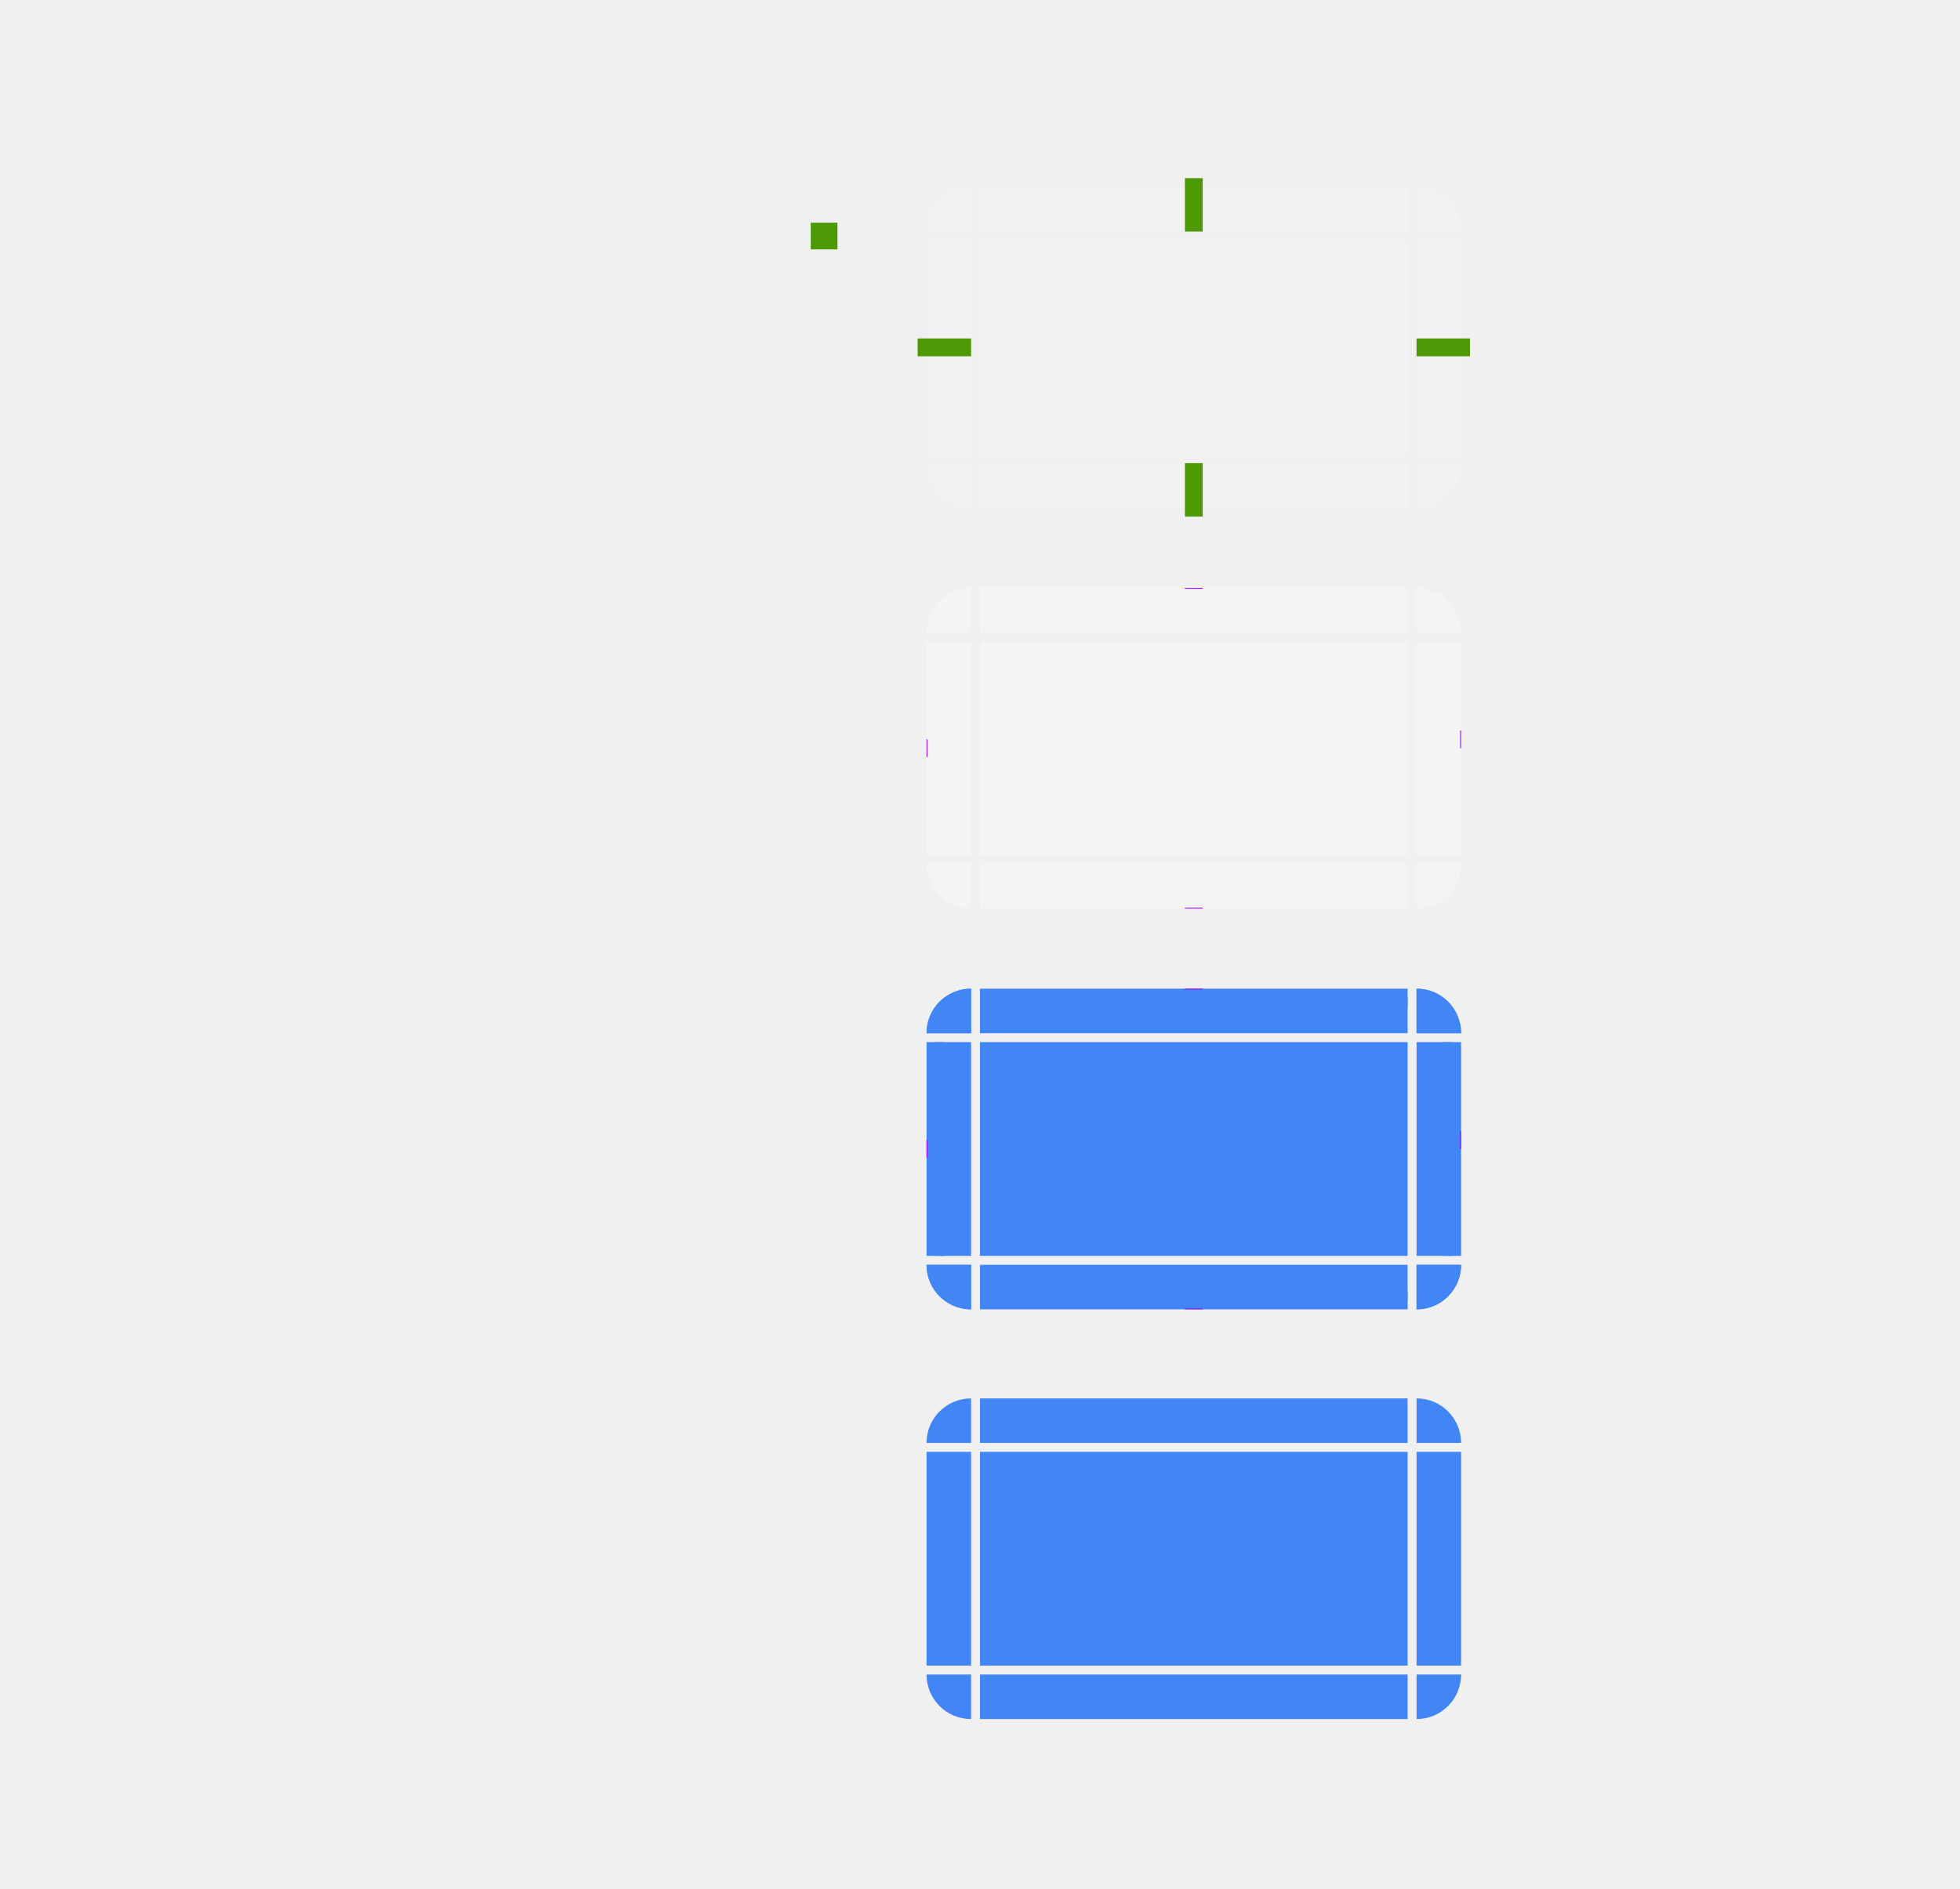
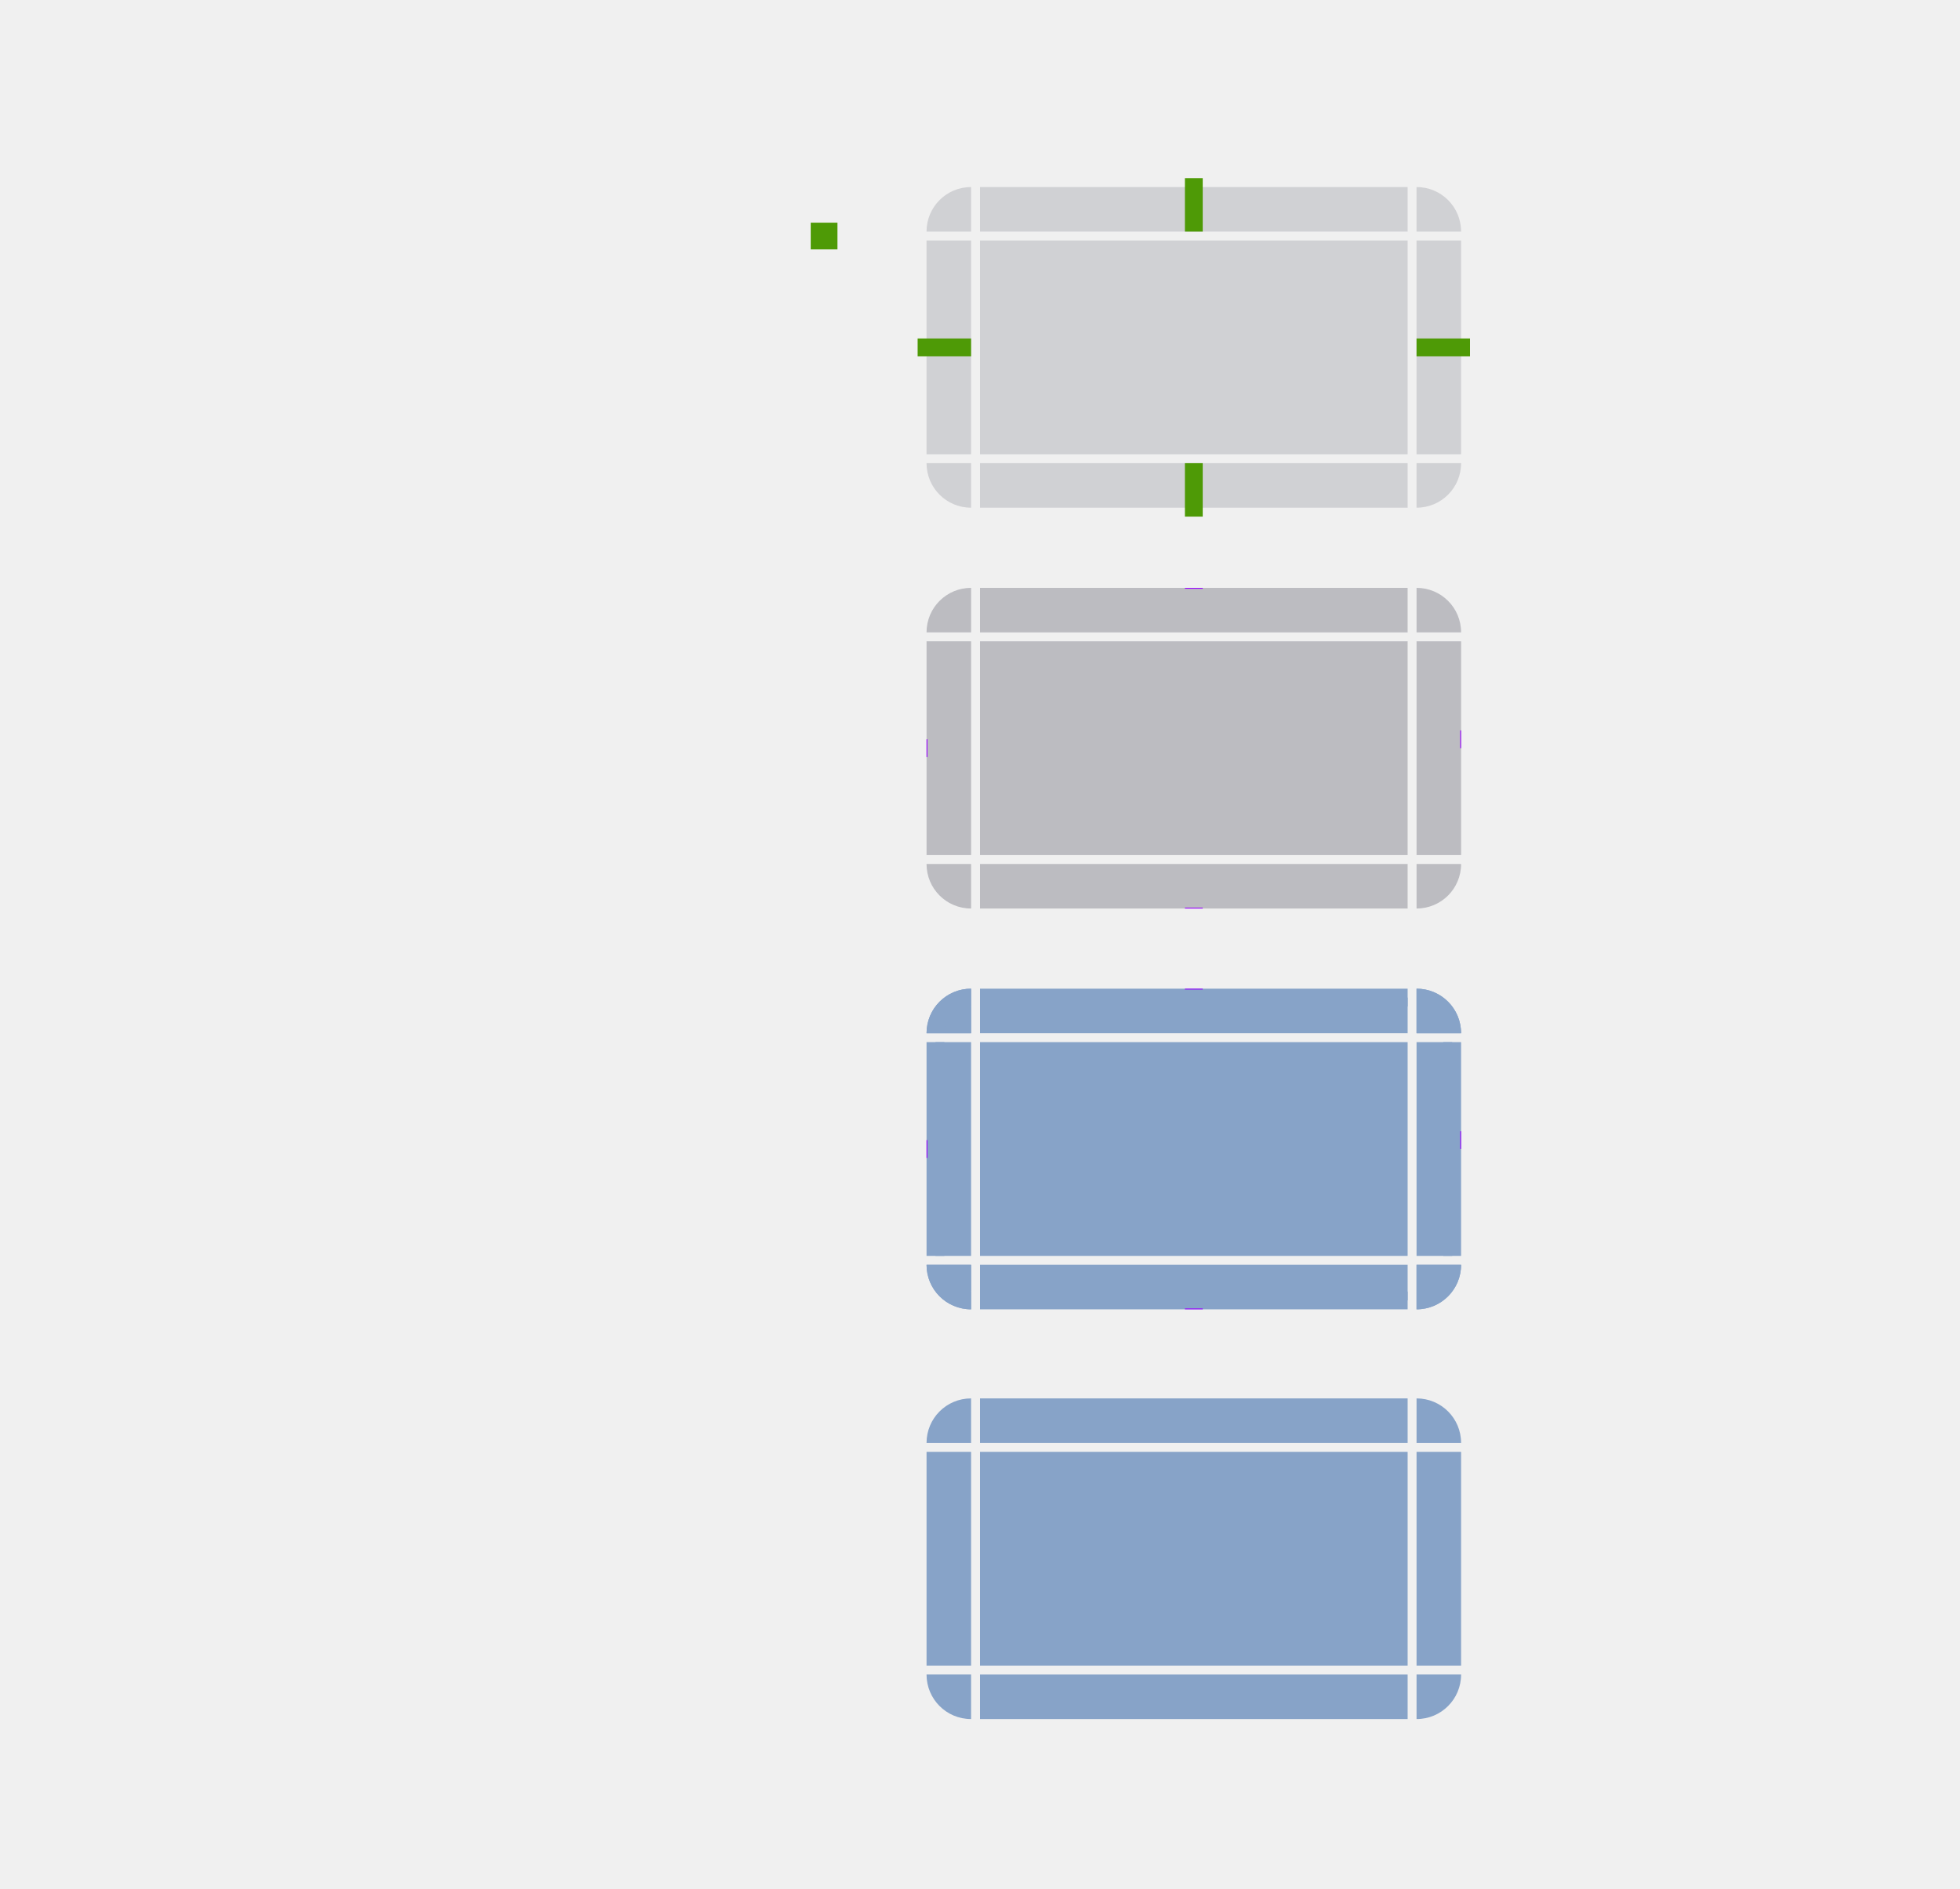
<svg xmlns="http://www.w3.org/2000/svg" xmlns:xlink="http://www.w3.org/1999/xlink" width="220" height="212" version="1.0" id="svg414">
  <defs id="defs18">
    <linearGradient id="b">
      <stop stop-color="#fafafa" offset="0" id="stop2" />
      <stop stop-color="#fafafa" offset="1" id="stop4" />
      <stop stop-color="#afb4b9" stop-opacity=".314" offset="1" id="stop6" />
    </linearGradient>
    <linearGradient id="e">
      <stop stop-color="#0c6395" offset="0" id="stop9" />
      <stop stop-color="#3daeef" offset="1" id="stop11" />
    </linearGradient>
    <style id="current-color-scheme" type="text/css">.ColorScheme-Text {
        color:#31363b;
        stop-color:#31363b;
      }
      .ColorScheme-Background {
        color:#eff0f1;
        stop-color:#eff0f1;
      }
      .ColorScheme-Highlight {
        color:#3daee9;
        stop-color:#3daee9;
      }
      .ColorScheme-ViewText {
        color:#31363b;
        stop-color:#31363b;
      }
      .ColorScheme-ViewBackground {
        color:#fcfcfc;
        stop-color:#fcfcfc;
      }
      .ColorScheme-ViewHover {
        color:#93cee9;
        stop-color:#93cee9;
      }
      .ColorScheme-ViewFocus{
        color:#3daee9;
        stop-color:#3daee9;
      }
      .ColorScheme-ButtonText {
        color:#31363b;
        stop-color:#31363b;
      }
      .ColorScheme-ButtonBackground {
        color:#eff0f1;
        stop-color:#eff0f1;
      }
      .ColorScheme-ButtonHover {
        color:#93cee9;
        stop-color:#93cee9;
      }
      .ColorScheme-ButtonFocus{
        color:#3daee9;
        stop-color:#3daee9;
      }</style>
    <linearGradient id="a" x1="216" x2="216" y1="107" y2="110" gradientUnits="userSpaceOnUse" xlink:href="#e" />
    <linearGradient id="d" x1="160" x2="160" y1="-159" y2="-138" gradientTransform="translate(-879.81 948.58)" gradientUnits="userSpaceOnUse" xlink:href="#b" />
    <linearGradient id="c" x1="160" x2="160" y1="-159" y2="-138" gradientTransform="translate(-823.81 948.58)" gradientUnits="userSpaceOnUse" xlink:href="#b" />
  </defs>
  <rect style="fill:#4e9a06" ry="0" height="3" width="3" y="25" x="91" id="normal-hint-compose-over-border" />
-   <path style="color:#3daee6;opacity:0.25;fill:#ffffff;stroke-width:0.707;fill-opacity:1" d="M 110,72 V 96 h 48 V 72 Z" class="ColorScheme-Highlight" id="hover-center" />
+   <path style="color:#3daee6;opacity:0.25;fill:#1e1f34;stroke-width:0.707;fill-opacity:1" d="M 110,72 V 96 h 48 V 72 Z" class="ColorScheme-Highlight" id="hover-center" />
  <g transform="translate(-81.14,-758.86)" id="hover-topleft" style="opacity:1">
-     <path style="color:#3daee6;opacity:0.25;fill:#ffffff;stroke-width:1.25" d="m 190.14,824.86 c -2.77,0 -5,2.23 -5,5 h 5 z" id="path5201" />
-     <path style="color:#3daee6;opacity:1;fill:none;stroke-width:1.5" d="M 109 65 C 105.676 65 103 67.676 103 71 L 105 71 C 105 68.784 106.784 67 109 67 L 109 65 z " transform="translate(81.14,758.86)" id="path2151" />
-     <path style="color:#3daee6;opacity:0;fill:#8ab4f8;stroke-width:1.25;fill-opacity:1" d="M 109 66 C 106.23 66 104 68.23 104 71 L 106 71 C 106 69.338 107.338 68 109 68 L 109 66 z " transform="translate(81.14,758.86)" id="path10-91" />
+     <path style="color:#3daee6;opacity:0.25;fill:#1e1f34;stroke-width:1.25;fill-opacity:1" d="m 190.14,824.86 c -2.77,0 -5,2.23 -5,5 h 5 z" id="path5201" />
+     <path style="color:#3daee6;opacity:1;fill:none;stroke-width:1.5" d="m 109,65 c -3.324,0 -6,2.676 -6,6 h 2 c 0,-2.216 1.784,-4 4,-4 z" transform="translate(81.14,758.86)" id="path2151" />
+     <path style="color:#3daee6;opacity:0;fill:#8ab4f8;fill-opacity:1;stroke-width:1.25" d="m 109,66 c -2.77,0 -5,2.23 -5,5 h 2 c 0,-1.662 1.338,-3 3,-3 z" transform="translate(81.14,758.86)" id="path10-91" />
  </g>
  <g transform="matrix(0.3664122,0,0,1,40.33041,-758.86)" id="hover-top" style="opacity:1">
-     <path style="color:#3daee6;opacity:0.25;fill:#ffffff;fill-opacity:1;stroke-width:1.118" id="path13-26" d="M 190.14,824.86 V 829.86 h 131 v -5 z" class="ColorScheme-Highlight" />
+     <path style="color:#3daee6;opacity:0.25;fill:#1e1f34;fill-opacity:1;stroke-width:1.118" id="path13-26" d="M 190.14,824.86 V 829.86 h 131 v -5 z" class="ColorScheme-Highlight" />
    <path class="ColorScheme-Highlight" d="M 190.14,823.86 V 825.86 h 131 v -2 z" id="path2149" style="color:#3daee6;opacity:1;fill:none;stroke-width:0.707" />
-     <path style="color:#3daee6;opacity:0;fill:#8ab4f8;stroke-width:0.707;fill-opacity:1" id="path4403" d="m 190.14,824.86 v 2 h 131 v -2 z" class="ColorScheme-Highlight" />
+     <path style="color:#3daee6;opacity:0;fill:#8ab4f8;fill-opacity:1;stroke-width:0.707" id="path4403" d="m 190.14,824.86 v 2 h 131 v -2 z" class="ColorScheme-Highlight" />
  </g>
  <use x="0" y="0" xlink:href="#hover-topleft" id="hover-topright" transform="matrix(-1,0,0,1,268,0)" width="100%" height="100%" />
  <use x="0" y="0" xlink:href="#hover-top" id="hover-left" transform="matrix(0,-0.5000001,1,0,37.99997,151)" width="100%" height="100%" />
  <use x="0" y="0" xlink:href="#hover-top" id="hover-right" transform="matrix(0,0.5,-1,0,230,16.99998)" width="100%" height="100%" />
  <use x="0" y="0" xlink:href="#hover-top" id="hover-bottom" transform="matrix(1,0,0,-1,-2.6708e-5,168)" width="100%" height="100%" />
  <use x="0" y="0" xlink:href="#hover-topleft" id="hover-bottomleft" transform="matrix(1,0,0,-1,-4.7e-7,168)" width="100%" height="100%" />
  <use x="0" y="0" xlink:href="#hover-topleft" id="hover-bottomright" transform="rotate(-180,134,84)" width="100%" height="100%" />
  <rect style="fill:#9a06ff;stroke-width:0.316" height="0.1" width="2" y="66" x="133" id="hover-hint-top-margin" />
  <rect style="fill:#9a06ff;stroke-width:0.224" height="0.1" width="2" y="163.9" x="-84" transform="rotate(-90)" id="hover-hint-right-margin" />
  <rect style="fill:#9a06ff;stroke-width:0.224" height="0.1" width="2" y="104" x="-85" transform="rotate(-90)" id="hover-hint-left-margin" />
  <rect style="fill:#9a06ff;stroke-width:0.183" id="hover-hint-bottom-margin" x="133" y="101.9" width="2" height="0.1" />
-   <path style="color:#3daee6;opacity:0.15;fill:#ffffff;stroke-width:0.707" d="m 110,27 v 24 h 48 V 27 Z" class="ColorScheme-Highlight" id="normal-center" />
+   <path style="color:#3daee6;opacity:0.15;fill:#1e1f34;stroke-width:0.707;fill-opacity:1" d="m 110,27 v 24 h 48 V 27 Z" class="ColorScheme-Highlight" id="normal-center" />
  <g transform="translate(-81.14,-803.86)" id="normal-topleft" style="opacity:1">
    <path style="color:#3daee6;opacity:1;fill:none;stroke-width:1.5" d="m 109,65 c -3.324,0 -6,2.676 -6,6 h 2 c 0,-2.216 1.784,-4 4,-4 z" transform="translate(81.14,758.86)" id="path2151-9-5" />
-     <path style="color:#3daee6;opacity:0.15;fill:#ffffff;stroke-width:1.25" d="m 190.14,824.86 c -2.77,0 -5,2.23 -5,5 h 5 z" id="path10-91-9-7" />
+     <path style="color:#3daee6;opacity:0.15;fill:#1e1f34;stroke-width:1.25;fill-opacity:1" d="m 190.14,824.86 c -2.77,0 -5,2.23 -5,5 h 5 z" id="path10-91-9-7" />
  </g>
  <g transform="matrix(0.3664122,0,0,1,40.33039,-803.86)" id="normal-top" style="opacity:1">
-     <path style="color:#3daee6;opacity:0.15;fill:#ffffff;stroke-width:1.118" id="path13-26-1-3" d="M 190.14,824.86 V 829.86 h 131 v -5 z" class="ColorScheme-Highlight" />
+     <path style="color:#3daee6;opacity:0.15;fill:#1e1f34;stroke-width:1.118;fill-opacity:1" id="path13-26-1-3" d="M 190.14,824.86 V 829.86 h 131 v -5 z" class="ColorScheme-Highlight" />
    <path class="ColorScheme-Highlight" d="M 190.14,823.86 V 825.86 h 131 v -2 z" id="path2149-9-6" style="color:#3daee6;opacity:1;fill:none;stroke-width:0.707" />
  </g>
  <g style="opacity:1" id="normal-topright" transform="matrix(-1,0,0,1,349.14,-803.86)">
    <path id="path2794-2" transform="translate(81.14,758.86)" d="m 109,65 c -3.324,0 -6,2.676 -6,6 h 2 c 0,-2.216 1.784,-4 4,-4 z" style="color:#3daee6;opacity:1;fill:none;stroke-width:1.5" />
-     <path id="path2796-5" d="m 190.14,824.86 c -2.77,0 -5,2.23 -5,5 H 190.14 Z" style="color:#3daee6;opacity:0.15;fill:#ffffff;stroke-width:1.25" />
+     <path id="path2796-5" d="m 190.14,824.86 c -2.77,0 -5,2.23 -5,5 H 190.14 Z" style="color:#3daee6;opacity:0.15;fill:#1e1f34;stroke-width:1.25;fill-opacity:1" />
  </g>
  <g style="opacity:1" id="normal-left" transform="matrix(0,-0.1832061,1,0,-720.86,85.83475)">
-     <path class="ColorScheme-Highlight" d="M 190.14,824.86 V 829.86 h 131 v -5 z" id="path2824-8" style="color:#3daee6;opacity:0.15;fill:#ffffff;stroke-width:1.118" />
+     <path class="ColorScheme-Highlight" d="M 190.14,824.86 V 829.86 h 131 v -5 z" id="path2824-8" style="color:#3daee6;opacity:0.15;fill:#1e1f34;stroke-width:1.118;fill-opacity:1" />
    <path style="color:#3daee6;opacity:1;fill:none;stroke-width:0.707" id="path2826-2" d="M 190.14,823.86 V 825.86 h 131 v -2 z" class="ColorScheme-Highlight" />
  </g>
  <g style="opacity:1" id="normal-right" transform="matrix(0,0.1832061,-1,0,988.86,-7.834834)">
-     <path class="ColorScheme-Highlight" d="M 190.14,824.86 V 829.86 h 131 v -5 z" id="path2812-5" style="color:#3daee6;opacity:0.15;fill:#ffffff;stroke-width:1.118" />
+     <path class="ColorScheme-Highlight" d="M 190.14,824.86 V 829.86 h 131 v -5 z" id="path2812-5" style="color:#3daee6;opacity:0.15;fill:#1e1f34;stroke-width:1.118;fill-opacity:1" />
    <path style="color:#3daee6;opacity:1;fill:none;stroke-width:0.707" id="path2814-6" d="M 190.14,823.86 V 825.86 h 131 v -2 z" class="ColorScheme-Highlight" />
  </g>
  <g style="opacity:1" id="normal-bottom" transform="matrix(0.3664122,0,0,-1,40.33038,881.8599)">
-     <path class="ColorScheme-Highlight" d="m 190.14,824.86 v 5 h 131 v -5 z" id="path2818-7" style="color:#3daee6;opacity:0.15;fill:#ffffff;stroke-width:1.118" />
+     <path class="ColorScheme-Highlight" d="m 190.14,824.86 v 5 h 131 v -5 z" id="path2818-7" style="color:#3daee6;opacity:0.15;fill:#1e1f34;stroke-width:1.118;fill-opacity:1" />
    <path style="color:#3daee6;opacity:1;fill:none;stroke-width:0.707" id="path2820-5" d="M 190.14,823.86 V 825.86 h 131 v -2 z" class="ColorScheme-Highlight" />
  </g>
  <g style="opacity:1" id="normal-bottomleft" transform="matrix(1,0,0,-1,-81.14002,881.8599)">
    <path id="path2806-9" transform="translate(81.14,758.86)" d="m 109,65 c -3.324,0 -6,2.676 -6,6 h 2 c 0,-2.216 1.784,-4 4,-4 z" style="color:#3daee6;opacity:1;fill:none;stroke-width:1.5" />
-     <path id="path2808-3" d="m 190.14,824.86 c -2.77,0 -5,2.23 -5,5 H 190.14 Z" style="color:#3daee6;opacity:0.15;fill:#ffffff;stroke-width:1.25" />
+     <path id="path2808-3" d="m 190.14,824.86 c -2.77,0 -5,2.23 -5,5 H 190.14 Z" style="color:#3daee6;opacity:0.15;fill:#1e1f34;stroke-width:1.25;fill-opacity:1" />
  </g>
  <g style="opacity:1" id="normal-bottomright" transform="rotate(180,174.57,440.93)">
    <path id="path2800-1" transform="translate(81.14,758.86)" d="m 109,65 c -3.324,0 -6,2.676 -6,6 h 2 c 0,-2.216 1.784,-4 4,-4 z" style="color:#3daee6;opacity:1;fill:none;stroke-width:1.5" />
-     <path id="path2802-8" d="m 190.14,824.86 c -2.77,0 -5,2.23 -5,5 H 190.14 Z" style="color:#3daee6;opacity:0.15;fill:#ffffff;stroke-width:1.25" />
-   </g>
-   <path style="color:#3daee6;opacity:1;fill:#4285f4;stroke-width:0.707" d="m 110,163 v 24 h 48 v -24 z" class="ColorScheme-Highlight" id="pressed-center" />
+     <path id="path2802-8" d="m 190.14,824.86 c -2.77,0 -5,2.23 -5,5 H 190.14 Z" style="color:#3daee6;opacity:0.15;fill:#1e1f34;stroke-width:1.25;fill-opacity:1" />
+   </g>
+   <path style="color:#3daee6;opacity:1;fill:#87a3c8;stroke-width:0.707;fill-opacity:1" d="m 110,163 v 24 h 48 v -24 z" class="ColorScheme-Highlight" id="pressed-center" />
  <g transform="translate(-81.14,-667.86)" id="pressed-topleft" style="opacity:1">
    <path style="color:#3daee6;opacity:1;fill:none;stroke-width:1.5" d="m 109,65 c -3.324,0 -6,2.676 -6,6 h 2 c 0,-2.216 1.784,-4 4,-4 z" transform="translate(81.14,758.86)" id="path2151-9-5-9" />
-     <path style="color:#3daee6;opacity:1;fill:#4285f4;stroke-width:1.25" d="m 190.14,824.86 c -2.77,0 -5,2.23 -5,5 h 5 z" id="path10-91-9-7-7" />
+     <path style="color:#3daee6;opacity:1;fill:#87a3c8;stroke-width:1.25;fill-opacity:1" d="m 190.14,824.86 c -2.77,0 -5,2.23 -5,5 h 5 z" id="path10-91-9-7-7" />
  </g>
  <g transform="matrix(0.3664122,0,0,1,40.33038,-667.86)" id="pressed-top" style="opacity:1">
-     <path style="color:#3daee6;opacity:1;fill:#4285f4;stroke-width:1.118" id="path13-26-1-3-6" d="M 190.14,824.86 V 829.86 h 131 v -5 z" class="ColorScheme-Highlight" />
+     <path style="color:#3daee6;opacity:1;fill:#87a3c8;stroke-width:1.118;fill-opacity:1" id="path13-26-1-3-6" d="M 190.14,824.86 V 829.86 h 131 v -5 z" class="ColorScheme-Highlight" />
    <path class="ColorScheme-Highlight" d="M 190.14,823.86 V 825.86 h 131 v -2 z" id="path2149-9-6-2" style="color:#3daee6;opacity:1;fill:none;stroke-width:0.707" />
  </g>
  <g style="opacity:1" id="pressed-topright" transform="matrix(-1,0,0,1,349.14,-667.86)">
    <path id="path2794-2-7" transform="translate(81.14,758.86)" d="m 109,65 c -3.324,0 -6,2.676 -6,6 h 2 c 0,-2.216 1.784,-4 4,-4 z" style="color:#3daee6;opacity:1;fill:none;stroke-width:1.5" />
-     <path id="path2796-5-7" d="m 190.14,824.86 c -2.77,0 -5,2.23 -5,5 h 5 z" style="color:#3daee6;opacity:1;fill:#4285f4;stroke-width:1.25" />
+     <path id="path2796-5-7" d="m 190.14,824.86 c -2.77,0 -5,2.23 -5,5 h 5 z" style="color:#3daee6;opacity:1;fill:#87a3c8;stroke-width:1.25;fill-opacity:1" />
  </g>
  <g style="opacity:1" id="pressed-left" transform="matrix(0,-0.1832061,1,0,-720.86,221.8347)">
-     <path class="ColorScheme-Highlight" d="M 190.14,824.86 V 829.86 h 131 v -5 z" id="path2824-8-5" style="color:#3daee6;opacity:1;fill:#4285f4;stroke-width:1.118" />
+     <path class="ColorScheme-Highlight" d="M 190.14,824.86 V 829.86 h 131 v -5 z" id="path2824-8-5" style="color:#3daee6;opacity:1;fill:#87a3c8;stroke-width:1.118;fill-opacity:1" />
    <path style="color:#3daee6;opacity:1;fill:none;stroke-width:0.707" id="path2826-2-7" d="M 190.14,823.86 V 825.86 h 131 v -2 z" class="ColorScheme-Highlight" />
  </g>
  <g style="opacity:1" id="pressed-right" transform="matrix(0,0.1832061,-1,0,988.8599,128.1651)">
-     <path class="ColorScheme-Highlight" d="M 190.14,824.86 V 829.86 h 131 v -5 z" id="path2812-5-0" style="color:#3daee6;opacity:1;fill:#4285f4;stroke-width:1.118" />
+     <path class="ColorScheme-Highlight" d="M 190.14,824.86 V 829.86 h 131 v -5 z" id="path2812-5-0" style="color:#3daee6;opacity:1;fill:#87a3c8;stroke-width:1.118;fill-opacity:1" />
    <path style="color:#3daee6;opacity:1;fill:none;stroke-width:0.707" id="path2814-6-9" d="M 190.14,823.86 V 825.86 h 131 v -2 z" class="ColorScheme-Highlight" />
  </g>
  <g style="opacity:1" id="pressed-bottom" transform="matrix(0.3664122,0,0,-1,40.33038,1017.86)">
-     <path class="ColorScheme-Highlight" d="M 190.14,824.86 V 829.86 h 131 v -5 z" id="path2818-7-0" style="color:#3daee6;opacity:1;fill:#4285f4;stroke-width:1.118" />
+     <path class="ColorScheme-Highlight" d="M 190.14,824.86 V 829.86 h 131 v -5 z" id="path2818-7-0" style="color:#3daee6;opacity:1;fill:#87a3c8;stroke-width:1.118;fill-opacity:1" />
    <path style="color:#3daee6;opacity:1;fill:none;stroke-width:0.707" id="path2820-5-9" d="M 190.14,823.86 V 825.86 h 131 v -2 z" class="ColorScheme-Highlight" />
  </g>
  <g style="opacity:1" id="pressed-bottomleft" transform="matrix(1,0,0,-1,-81.14002,1017.86)">
    <path id="path2806-9-9" transform="translate(81.14,758.86)" d="m 109,65 c -3.324,0 -6,2.676 -6,6 h 2 c 0,-2.216 1.784,-4 4,-4 z" style="color:#3daee6;opacity:1;fill:none;stroke-width:1.5" />
-     <path id="path2808-3-3" d="m 190.14,824.86 c -2.77,0 -5,2.23 -5,5 H 190.14 Z" style="color:#3daee6;opacity:1;fill:#4285f4;stroke-width:1.25" />
+     <path id="path2808-3-3" d="m 190.14,824.86 c -2.77,0 -5,2.23 -5,5 H 190.14 Z" style="color:#3daee6;opacity:1;fill:#87a3c8;stroke-width:1.25;fill-opacity:1" />
  </g>
  <g style="opacity:1" id="pressed-bottomright" transform="rotate(180,174.57,508.93)">
    <path id="path2800-1-0" transform="translate(81.14,758.86)" d="m 109,65 c -3.324,0 -6,2.676 -6,6 h 2 c 0,-2.216 1.784,-4 4,-4 z" style="color:#3daee6;opacity:1;fill:none;stroke-width:1.5" />
-     <path id="path2802-8-6" d="m 190.14,824.86 c -2.77,0 -5,2.23 -5,5 H 190.14 Z" style="color:#3daee6;opacity:1;fill:#4285f4;stroke-width:1.25" />
-   </g>
-   <path style="color:#3daee6;opacity:1;fill:#4285f4;stroke-width:0.707" d="m 110,117 v 24 h 48 V 117 Z" class="ColorScheme-Highlight" id="focus-center" />
+     <path id="path2802-8-6" d="m 190.14,824.86 c -2.77,0 -5,2.23 -5,5 H 190.14 Z" style="color:#3daee6;opacity:1;fill:#87a3c8;stroke-width:1.25;fill-opacity:1" />
+   </g>
+   <path style="color:#3daee6;opacity:1;fill:#87a3c8;stroke-width:0.707;fill-opacity:1" d="m 110,117 v 24 h 48 V 117 Z" class="ColorScheme-Highlight" id="focus-center" />
  <g transform="translate(-81.14,-713.86)" id="focus-topleft" style="opacity:1">
-     <path style="color:#3daee6;opacity:1;fill:#4285f4;stroke-width:1.25" d="m 190.14,824.86 c -2.77,0 -5,2.23 -5,5 h 5 z" id="path5203" />
+     <path style="color:#3daee6;opacity:1;fill:#87a3c8;stroke-width:1.25;fill-opacity:1" d="m 190.14,824.86 c -2.77,0 -5,2.23 -5,5 h 5 z" id="path5203" />
    <path style="color:#3daee6;opacity:1;fill:none;stroke-width:1.5" d="m 109,65 c -3.324,0 -6,2.676 -6,6 h 2 c 0,-2.216 1.784,-4 4,-4 z" transform="translate(81.14,758.86)" id="path2151-0" />
-     <path style="color:#3daee6;opacity:1;fill:#4285f4;stroke-width:1.25" d="m 109,66 c -2.77,0 -5,2.23 -5,5 h 2 c 0,-1.662 1.338,-3 3,-3 z" transform="translate(81.14,758.86)" id="path10-91-3" />
-     <path id="path4405-2" d="m 190.14,826.86 c -1.662,0 -3,1.338 -3,3 h 3 z" style="color:#3daee6;opacity:1;fill:#4285f4;stroke-width:0.75" />
+     <path style="color:#3daee6;opacity:1;fill:#87a3c8;stroke-width:1.25;fill-opacity:1" d="m 109,66 c -2.77,0 -5,2.23 -5,5 h 2 c 0,-1.662 1.338,-3 3,-3 z" transform="translate(81.14,758.86)" id="path10-91-3" />
+     <path id="path4405-2" d="m 190.14,826.86 c -1.662,0 -3,1.338 -3,3 h 3 z" style="color:#3daee6;opacity:1;fill:#87a3c8;stroke-width:0.75;fill-opacity:1" />
  </g>
  <g transform="matrix(0.3664122,0,0,1,40.33041,-713.86)" id="focus-top" style="opacity:1">
-     <path style="color:#3daee6;opacity:1;fill:#4285f4" id="path13-26-3" d="m 190.14,825.86 v 4 h 131 v -4 z" class="ColorScheme-Highlight" />
+     <path style="color:#3daee6;opacity:1;fill:#87a3c8;fill-opacity:1" id="path13-26-3" d="m 190.14,825.86 v 4 h 131 v -4 z" class="ColorScheme-Highlight" />
    <path class="ColorScheme-Highlight" d="M 190.14,823.86 V 825.86 h 131 v -2 z" id="path2149-1" style="color:#3daee6;opacity:1;fill:none;stroke-width:0.707" />
-     <path style="color:#3daee6;opacity:1;fill:#4285f4;stroke-width:0.707" id="path4403-3" d="m 190.14,824.86 v 2 h 131 v -2 z" class="ColorScheme-Highlight" />
+     <path style="color:#3daee6;opacity:1;fill:#87a3c8;stroke-width:0.707;fill-opacity:1" id="path4403-3" d="m 190.14,824.86 v 2 h 131 v -2 z" class="ColorScheme-Highlight" />
  </g>
  <g style="opacity:1" id="focus-topright" transform="matrix(-1,0,0,1,349.14,-713.86)">
-     <path id="path5205" d="m 190.14,824.86 c -2.77,0 -5,2.23 -5,5 H 190.14 Z" style="color:#3daee6;opacity:1;fill:#4285f4;stroke-width:1.25" />
+     <path id="path5205" d="m 190.14,824.86 c -2.77,0 -5,2.23 -5,5 H 190.14 Z" style="color:#3daee6;opacity:1;fill:#87a3c8;stroke-width:1.25;fill-opacity:1" />
    <path id="path5070" transform="translate(81.14,758.86)" d="m 109,65 c -3.324,0 -6,2.676 -6,6 h 2 c 0,-2.216 1.784,-4 4,-4 z" style="color:#3daee6;opacity:1;fill:none;stroke-width:1.5" />
-     <path id="path5072" transform="translate(81.14,758.86)" d="m 109,66 c -2.77,0 -5,2.23 -5,5 h 2 c 0,-1.662 1.338,-3 3,-3 z" style="color:#3daee6;opacity:1;fill:#4285f4;stroke-width:1.25" />
-     <path style="color:#3daee6;opacity:1;fill:#4285f4;stroke-width:0.75" d="m 190.14,826.86 c -1.662,0 -3,1.338 -3,3 h 3 z" id="path5074" />
+     <path id="path5072" transform="translate(81.14,758.86)" d="m 109,66 c -2.77,0 -5,2.23 -5,5 h 2 c 0,-1.662 1.338,-3 3,-3 z" style="color:#3daee6;opacity:1;fill:#87a3c8;stroke-width:1.25;fill-opacity:1" />
+     <path style="color:#3daee6;opacity:1;fill:#87a3c8;stroke-width:0.75;fill-opacity:1" d="m 190.14,826.86 c -1.662,0 -3,1.338 -3,3 h 3 z" id="path5074" />
  </g>
  <g style="opacity:1" id="focus-left" transform="matrix(0,-0.1832061,1,0,-720.86,175.8348)">
-     <path class="ColorScheme-Highlight" d="m 190.14,825.86 v 4 h 131 v -4 z" id="path5062" style="color:#3daee6;opacity:1;fill:#4285f4" />
+     <path class="ColorScheme-Highlight" d="m 190.14,825.86 v 4 h 131 v -4 z" id="path5062" style="color:#3daee6;opacity:1;fill:#87a3c8;fill-opacity:1" />
    <path style="color:#3daee6;opacity:1;fill:none;stroke-width:0.707" id="path5064" d="M 190.14,823.86 V 825.86 h 131 v -2 z" class="ColorScheme-Highlight" />
-     <path class="ColorScheme-Highlight" d="m 190.14,824.86 v 2 h 131 v -2 z" id="path5066" style="color:#3daee6;opacity:1;fill:#4285f4;stroke-width:0.707" />
+     <path class="ColorScheme-Highlight" d="m 190.14,824.86 v 2 h 131 v -2 z" id="path5066" style="color:#3daee6;opacity:1;fill:#87a3c8;stroke-width:0.707;fill-opacity:1" />
  </g>
  <g style="opacity:1" id="focus-right" transform="matrix(0,0.1832061,-1,0,988.8599,82.16516)">
-     <path class="ColorScheme-Highlight" d="m 190.14,825.86 v 4 h 131 v -4 z" id="path5030" style="color:#3daee6;opacity:1;fill:#4285f4" />
+     <path class="ColorScheme-Highlight" d="m 190.14,825.86 v 4 h 131 v -4 z" id="path5030" style="color:#3daee6;opacity:1;fill:#87a3c8;fill-opacity:1" />
    <path style="color:#3daee6;opacity:1;fill:none;stroke-width:0.707" id="path5032" d="M 190.14,823.86 V 825.86 h 131 v -2 z" class="ColorScheme-Highlight" />
-     <path class="ColorScheme-Highlight" d="m 190.14,824.86 v 2 h 131 v -2 z" id="path5034" style="color:#3daee6;opacity:1;fill:#4285f4;stroke-width:0.707" />
+     <path class="ColorScheme-Highlight" d="m 190.14,824.86 v 2 h 131 v -2 z" id="path5034" style="color:#3daee6;opacity:1;fill:#87a3c8;stroke-width:0.707;fill-opacity:1" />
  </g>
  <g style="opacity:1" id="focus-bottom" transform="matrix(0.3664122,0,0,-1,40.33038,971.8599)">
-     <path class="ColorScheme-Highlight" d="m 190.14,825.86 v 4 h 131 v -4 z" id="path5046" style="color:#3daee6;opacity:1;fill:#4285f4" />
+     <path class="ColorScheme-Highlight" d="m 190.14,825.86 v 4 h 131 v -4 z" id="path5046" style="color:#3daee6;opacity:1;fill:#87a3c8;fill-opacity:1" />
    <path style="color:#3daee6;opacity:1;fill:none;stroke-width:0.707" id="path5048" d="M 190.14,823.86 V 825.86 h 131 v -2 z" class="ColorScheme-Highlight" />
-     <path class="ColorScheme-Highlight" d="m 190.14,824.86 v 2 h 131 v -2 z" id="path5050" style="color:#3daee6;opacity:1;fill:#4285f4;stroke-width:0.707" />
+     <path class="ColorScheme-Highlight" d="m 190.14,824.86 v 2 h 131 v -2 z" id="path5050" style="color:#3daee6;opacity:1;fill:#87a3c8;stroke-width:0.707;fill-opacity:1" />
  </g>
  <g style="opacity:1" id="focus-bottomleft" transform="matrix(1,0,0,-1,-81.14,971.8599)">
-     <path id="path5207" d="m 190.14,824.86 c -2.77,0 -5,2.23 -5,5 H 190.14 Z" style="color:#3daee6;opacity:1;fill:#4285f4;stroke-width:1.25" />
+     <path id="path5207" d="m 190.14,824.86 c -2.77,0 -5,2.23 -5,5 H 190.14 Z" style="color:#3daee6;opacity:1;fill:#87a3c8;stroke-width:1.25;fill-opacity:1" />
    <path id="path5054" transform="translate(81.14,758.86)" d="m 109,65 c -3.324,0 -6,2.676 -6,6 h 2 c 0,-2.216 1.784,-4 4,-4 z" style="color:#3daee6;opacity:1;fill:none;stroke-width:1.5" />
-     <path id="path5056" transform="translate(81.14,758.86)" d="m 109,66 c -2.77,0 -5,2.23 -5,5 h 2 c 0,-1.662 1.338,-3 3,-3 z" style="color:#3daee6;opacity:1;fill:#4285f4;stroke-width:1.25" />
-     <path style="color:#3daee6;opacity:1;fill:#4285f4;stroke-width:0.75" d="m 190.14,826.86 c -1.662,0 -3,1.338 -3,3 h 3 z" id="path5058" />
+     <path id="path5056" transform="translate(81.14,758.86)" d="m 109,66 c -2.77,0 -5,2.23 -5,5 h 2 c 0,-1.662 1.338,-3 3,-3 z" style="color:#3daee6;opacity:1;fill:#87a3c8;stroke-width:1.25;fill-opacity:1" />
+     <path style="color:#3daee6;opacity:1;fill:#87a3c8;stroke-width:0.75;fill-opacity:1" d="m 190.14,826.86 c -1.662,0 -3,1.338 -3,3 h 3 z" id="path5058" />
  </g>
  <g style="opacity:1" id="focus-bottomright" transform="rotate(180,174.57,485.93)">
-     <path id="path5209" d="m 190.14,824.86 c -2.77,0 -5,2.23 -5,5 H 190.14 Z" style="color:#3daee6;opacity:1;fill:#4285f4;stroke-width:1.25" />
+     <path id="path5209" d="m 190.14,824.86 c -2.77,0 -5,2.23 -5,5 H 190.14 Z" style="color:#3daee6;opacity:1;fill:#87a3c8;stroke-width:1.25;fill-opacity:1" />
    <path id="path5038" transform="translate(81.14,758.86)" d="m 109,65 c -3.324,0 -6,2.676 -6,6 h 2 c 0,-2.216 1.784,-4 4,-4 z" style="color:#3daee6;opacity:1;fill:none;stroke-width:1.5" />
-     <path id="path5040" transform="translate(81.14,758.86)" d="m 109,66 c -2.77,0 -5,2.23 -5,5 h 2 c 0,-1.662 1.338,-3 3,-3 z" style="color:#3daee6;opacity:1;fill:#4285f4;stroke-width:1.25" />
-     <path style="color:#3daee6;opacity:1;fill:#4285f4;stroke-width:0.75" d="m 190.14,826.86 c -1.662,0 -3,1.338 -3,3 h 3 z" id="path5042" />
+     <path id="path5040" transform="translate(81.14,758.86)" d="m 109,66 c -2.77,0 -5,2.23 -5,5 h 2 c 0,-1.662 1.338,-3 3,-3 z" style="color:#3daee6;opacity:1;fill:#87a3c8;stroke-width:1.25;fill-opacity:1" />
+     <path style="color:#3daee6;opacity:1;fill:#87a3c8;stroke-width:0.75;fill-opacity:1" d="m 190.14,826.86 c -1.662,0 -3,1.338 -3,3 h 3 z" id="path5042" />
  </g>
  <rect style="fill:#9a06ff;stroke-width:0.316" height="0.1" width="2" y="111" x="133" id="focus-hint-top-margin" />
  <rect style="fill:#9a06ff;stroke-width:0.224" height="0.1" width="2" y="163.9" x="-129" transform="rotate(-90)" id="focus-hint-right-margin" />
  <rect style="fill:#9a06ff;stroke-width:0.224" height="0.1" width="2" y="104" x="-130" transform="rotate(-90)" id="focus-hint-left-margin" />
  <rect style="fill:#9a06ff;stroke-width:0.183" id="focus-hint-bottom-margin" x="133" y="146.9" width="2" height="0.1" />
  <g id="toolbutton-hover-right" transform="matrix(-1.2,0,0,1,337.2,66.99999)" style="stroke-width:1.118">
-     <path style="opacity:0.15;fill:#ffffff;stroke-width:1" d="m 362,-53 v 32 h 2 2 v -32 h -2 z" transform="matrix(-1.250001,0,0,1,503.5002,72.99998)" id="path120-68" />
+     <path style="opacity:0.15;fill:#1e1f34;stroke-width:1;fill-opacity:1" d="m 362,-53 v 32 h 2 2 v -32 h -2 z" transform="matrix(-1.250001,0,0,1,503.5002,72.99998)" id="path120-68" />
  </g>
  <g id="toolbutton-hover-bottomright" transform="matrix(1.200008,0,0,1.200008,229.1997,-1135.64)" style="stroke-width:1.25">
    <g transform="matrix(-1,0,0,1,44,993.36)" id="g129-4" style="stroke-width:1.25">
-       <path style="opacity:0.15;fill:#ffffff;stroke-width:1" d="m 362,-20 v 2 2 c 2.216,0 4,-1.784 4,-4 h -2 z" transform="matrix(-1.25,0,0,1.25,457.5,77.99999)" id="path1145-3" />
+       <path style="opacity:0.15;fill:#1e1f34;stroke-width:1;fill-opacity:1" d="m 362,-20 v 2 2 c 2.216,0 4,-1.784 4,-4 h -2 z" transform="matrix(-1.25,0,0,1.25,457.5,77.99999)" id="path1145-3" />
    </g>
  </g>
  <g id="toolbutton-hover-left" transform="matrix(1.200001,0,0,1,180.7999,66.99999)" style="stroke-width:1.118">
-     <path style="opacity:0.15;fill:#ffffff;stroke-width:1" d="m 324,-53 v 32 h 2 2 v -32 h -2 z" transform="matrix(1.25,0,0,1,-359,72.99998)" id="path132-9" />
+     <path style="opacity:0.15;fill:#1e1f34;stroke-width:1;fill-opacity:1" d="m 324,-53 v 32 h 2 2 v -32 h -2 z" transform="matrix(1.25,0,0,1,-359,72.99998)" id="path132-9" />
  </g>
  <rect transform="rotate(-90)" style="fill:#4e9a06;fill-opacity:1;fill-rule:nonzero;stroke:none;stroke-width:1.225" id="toolbutton-hover-hint-left-margin" width="2" height="6" x="-105" y="236" />
  <g style="fill:#565656;stroke-width:1.324" id="toolbutton-hover-bottom" transform="matrix(1,0,0,0.8561857,238,-775.8785)">
    <g style="stroke-width:1.324" transform="translate(-48,994.36)" id="g141-0">
-       <path style="opacity:0.15;fill:#ffffff;stroke-width:1" d="m 329,-20 v 2 2 h 32 v -2 -2 z" transform="matrix(1,0,0,1.751968,-276,87.03933)" id="path137-6" />
+       <path style="opacity:0.15;fill:#1e1f34;stroke-width:1;fill-opacity:1" d="m 329,-20 v 2 2 h 32 v -2 -2 z" transform="matrix(1,0,0,1.751968,-276,87.03933)" id="path137-6" />
    </g>
  </g>
  <g id="toolbutton-hover-bottomleft" transform="matrix(1.200008,0,0,1.200008,238.4,-1135.64)" style="stroke-width:1.25">
    <g transform="translate(-2,993.36)" id="g148-9" style="stroke-width:1.25">
-       <path style="opacity:0.15;fill:#ffffff;stroke-width:1" d="m 324,-20 c 0,2.216 1.784,4 4,4 v -2 -2 h -2 z" transform="matrix(1.25,0,0,1.25,-405,77.99999)" id="path1147-26" />
+       <path style="opacity:0.15;fill:#1e1f34;stroke-width:1;fill-opacity:1" d="m 324,-20 c 0,2.216 1.784,4 4,4 v -2 -2 h -2 z" transform="matrix(1.25,0,0,1.25,-405,77.99999)" id="path1147-26" />
    </g>
  </g>
  <g id="toolbutton-hover-top" transform="matrix(1,0,0,1.199992,238,-1126.424)" style="stroke-width:1.118">
    <g transform="translate(-48,988.36)" id="g157-4" style="stroke-width:1.118">
-       <path style="opacity:0.15;fill:#ffffff;stroke-width:1" d="m 329,-58 v 2 2 h 32 v -2 -2 z" transform="matrix(1,0,0,1.25,-276,89.49997)" id="path151-95" />
+       <path style="opacity:0.15;fill:#1e1f34;stroke-width:1;fill-opacity:1" d="m 329,-58 v 2 2 h 32 v -2 -2 z" transform="matrix(1,0,0,1.25,-276,89.49997)" id="path151-95" />
    </g>
  </g>
  <g id="toolbutton-hover-topleft" transform="matrix(2.000007,0,0,2.000007,236,-1934.727)" style="stroke-width:0.75">
    <g transform="translate(-2,993.36)" id="g166-8" style="stroke-width:0.75">
-       <path style="opacity:0.15;fill:#ffffff;stroke-width:1" d="m 328,-58 c -2.216,0 -4,1.784 -4,4 h 2 2 v -2 z" transform="matrix(0.7499978,0,0,0.7499978,-240.9993,57.4999)" id="path1149-71" />
+       <path style="opacity:0.15;fill:#1e1f34;stroke-width:1;fill-opacity:1" d="m 328,-58 c -2.216,0 -4,1.784 -4,4 h 2 2 v -2 z" transform="matrix(0.7499978,0,0,0.7499978,-240.9993,57.4999)" id="path1149-71" />
    </g>
  </g>
  <g id="toolbutton-hover-topright" transform="matrix(1.199992,0,0,1.199992,229.2003,-1126.424)" style="stroke-width:1.25">
    <g transform="matrix(-1,0,0,1,44,993.36)" id="g175-2" style="stroke-width:1.25">
-       <path style="opacity:0.15;fill:#ffffff;stroke-width:1" d="m 362,-58 v 2 2 h 2 2 c 0,-2.216 -1.784,-4 -4,-4 z" transform="matrix(-1.250001,0,0,1.250001,457.5002,84.5)" id="path1151-7" />
-     </g>
-   </g>
-   <path style="opacity:0.15;fill:#ffffff;stroke-width:1" id="toolbutton-hover-center" d="M 275,119 V 87 h -32 v 32 z" />
+       <path style="opacity:0.15;fill:#1e1f34;stroke-width:1;fill-opacity:1" d="m 362,-58 v 2 2 h 2 2 c 0,-2.216 -1.784,-4 -4,-4 z" transform="matrix(-1.250001,0,0,1.250001,457.5002,84.5)" id="path1151-7" />
+     </g>
+   </g>
+   <path style="opacity:0.15;fill:#1e1f34;stroke-width:1;fill-opacity:1" id="toolbutton-hover-center" d="M 275,119 V 87 h -32 v 32 z" />
  <rect y="80" x="258" height="6" width="2" id="toolbutton-hover-hint-top-margin" style="fill:#4e9a06;fill-opacity:1;fill-rule:nonzero;stroke:none;stroke-width:1.225" />
  <rect y="276" x="-104" height="6" width="2" id="toolbutton-hover-hint-right-margin" style="fill:#4e9a06;fill-opacity:1;fill-rule:nonzero;stroke:none;stroke-width:1.225" transform="rotate(-90)" />
  <rect style="fill:#4e9a06;fill-opacity:1;fill-rule:nonzero;stroke:none;stroke-width:1.225" id="toolbutton-hover-hint-bottom-margin" width="2" height="6" x="258" y="120" />
  <g id="toolbutton-pressed-right" transform="matrix(-1.200001,0,0,1,392.2,66.99988)" style="stroke-width:1.118">
-     <path style="opacity:0.3;fill:#ffffff;fill-opacity:1;stroke-width:1" d="m 417,-53 v 32 h 2 2 v -32 h -2 z" transform="matrix(-1.250001,0,0,1,572.2503,73.00009)" id="path120-68-2" />
+     <path style="opacity:0.3;fill:#1e1f34;fill-opacity:1;stroke-width:1" d="m 417,-53 v 32 h 2 2 v -32 h -2 z" transform="matrix(-1.250001,0,0,1,572.2503,73.00009)" id="path120-68-2" />
  </g>
  <g id="toolbutton-pressed-bottomright" transform="matrix(1.199998,0,0,1.199998,284.2001,-1135.63)" style="stroke-width:1.25">
    <g transform="matrix(-1,0,0,1,44,993.36)" id="g129-4-1" style="stroke-width:1.25">
-       <path style="opacity:0.3;fill:#ffffff;fill-opacity:1;stroke-width:1" d="m 417,-20 v 2 2 c 2.216,0 4,-1.784 4,-4 h -2 z" transform="matrix(-1.25,0,0,1.25,526.25,78.00011)" id="path1145-3-0" />
+       <path style="opacity:0.3;fill:#1e1f34;fill-opacity:1;stroke-width:1" d="m 417,-20 v 2 2 c 2.216,0 4,-1.784 4,-4 h -2 z" transform="matrix(-1.25,0,0,1.25,526.25,78.00011)" id="path1145-3-0" />
    </g>
  </g>
  <g id="toolbutton-pressed-left" transform="matrix(1.200002,0,0,1,235.7999,66.99988)" style="stroke-width:1.118">
-     <path style="opacity:0.3;fill:#ffffff;fill-opacity:1;stroke-width:1" d="m 379,-53 v 32 h 2 2 v -32 h -2 z" transform="matrix(1.25,0,0,1,-427.75,73.00009)" id="path132-9-1" />
+     <path style="opacity:0.3;fill:#1e1f34;fill-opacity:1;stroke-width:1" d="m 379,-53 v 32 h 2 2 v -32 h -2 z" transform="matrix(1.25,0,0,1,-427.75,73.00009)" id="path132-9-1" />
  </g>
  <rect transform="rotate(-90)" style="fill:#4e9a06;fill-opacity:1;fill-rule:nonzero;stroke:none;stroke-width:1.225" id="toolbutton-pressed-hint-left-margin" width="2" height="6" x="-104" y="291" />
  <g style="fill:#565656;stroke-width:1.324" id="toolbutton-pressed-bottom" transform="matrix(1,0,0,0.8561857,293,-775.8786)">
    <g style="stroke-width:1.324" transform="translate(-48,994.36)" id="g141-0-9">
-       <path style="opacity:0.3;fill:#ffffff;fill-opacity:1;stroke-width:1" d="m 384,-20 v 2 2 h 32 v -2 -2 z" transform="matrix(1,0,0,1.751968,-331,87.03947)" id="path137-6-4" />
+       <path style="opacity:0.3;fill:#1e1f34;fill-opacity:1;stroke-width:1" d="m 384,-20 v 2 2 h 32 v -2 -2 z" transform="matrix(1,0,0,1.751968,-331,87.03947)" id="path137-6-4" />
    </g>
  </g>
  <g id="toolbutton-pressed-bottomleft" transform="matrix(1.200002,0,0,1.200002,293.4,-1135.634)" style="stroke-width:1.25">
    <g transform="translate(-2,993.36)" id="g148-9-0" style="stroke-width:1.25">
-       <path style="opacity:0.3;fill:#ffffff;fill-opacity:1;stroke-width:1" d="m 379,-20 c 0,2.216 1.784,4 4,4 v -2 -2 h -2 z" transform="matrix(1.25,0,0,1.25,-473.75,78.00011)" id="path1147-26-9" />
+       <path style="opacity:0.3;fill:#1e1f34;fill-opacity:1;stroke-width:1" d="m 379,-20 c 0,2.216 1.784,4 4,4 v -2 -2 h -2 z" transform="matrix(1.25,0,0,1.25,-473.75,78.00011)" id="path1147-26-9" />
    </g>
  </g>
  <g id="toolbutton-pressed-top" transform="matrix(1,0,0,1.199992,293,-1126.424)" style="stroke-width:1.118">
    <g transform="translate(-48,988.36)" id="g157-4-7" style="stroke-width:1.118">
-       <path style="opacity:0.3;fill:#ffffff;fill-opacity:1;stroke-width:1" d="m 384,-58 v 2 2 h 32 v -2 -2 z" transform="matrix(1,0,0,1.25,-331,89.50009)" id="path151-95-7" />
+       <path style="opacity:0.3;fill:#1e1f34;fill-opacity:1;stroke-width:1" d="m 384,-58 v 2 2 h 32 v -2 -2 z" transform="matrix(1,0,0,1.25,-331,89.50009)" id="path151-95-7" />
    </g>
  </g>
  <g id="toolbutton-pressed-topleft" transform="matrix(2.000005,0,0,2.000005,291,-1934.725)" style="stroke-width:0.75">
    <g transform="translate(-2,993.36)" id="g166-8-1" style="stroke-width:0.75">
-       <path style="opacity:0.3;fill:#ffffff;fill-opacity:1;stroke-width:1" d="m 383,-58 c -2.216,0 -4,1.784 -4,4 h 2 2 v -2 z" transform="matrix(0.7499978,0,0,0.7499978,-282.2491,57.4999)" id="path1149-71-5" />
+       <path style="opacity:0.3;fill:#1e1f34;fill-opacity:1;stroke-width:1" d="m 383,-58 c -2.216,0 -4,1.784 -4,4 h 2 2 v -2 z" transform="matrix(0.7499978,0,0,0.7499978,-282.2491,57.4999)" id="path1149-71-5" />
    </g>
  </g>
  <g id="toolbutton-pressed-topright" transform="matrix(1.199992,0,0,1.199992,284.2003,-1126.424)" style="stroke-width:1.25">
    <g transform="matrix(-1,0,0,1,44,993.36)" id="g175-2-7" style="stroke-width:1.25">
-       <path style="opacity:0.3;fill:#ffffff;fill-opacity:1;stroke-width:1" d="m 417,-58 v 2 2 h 2 2 c 0,-2.216 -1.784,-4 -4,-4 z" transform="matrix(-1.250001,0,0,1.250001,526.2503,84.50013)" id="path1151-7-7" />
-     </g>
-   </g>
-   <path style="opacity:0.3;fill:#ffffff;fill-opacity:1;stroke-width:1" id="toolbutton-pressed-center" d="M 330,119 V 87 h -32 v 32 z" />
+       <path style="opacity:0.3;fill:#1e1f34;fill-opacity:1;stroke-width:1" d="m 417,-58 v 2 2 h 2 2 c 0,-2.216 -1.784,-4 -4,-4 z" transform="matrix(-1.250001,0,0,1.250001,526.2503,84.50013)" id="path1151-7-7" />
+     </g>
+   </g>
+   <path style="opacity:0.3;fill:#1e1f34;fill-opacity:1;stroke-width:1" id="toolbutton-pressed-center" d="M 330,119 V 87 h -32 v 32 z" />
  <rect y="80" x="313" height="6" width="2" id="toolbutton-pressed-hint-top-margin" style="fill:#4e9a06;fill-opacity:1;fill-rule:nonzero;stroke:none;stroke-width:1.225" />
  <rect y="331" x="-103" height="6" width="2" id="toolbutton-pressed-hint-right-margin" style="fill:#4e9a06;fill-opacity:1;fill-rule:nonzero;stroke:none;stroke-width:1.225" transform="rotate(-90)" />
  <rect style="fill:#4e9a06;fill-opacity:1;fill-rule:nonzero;stroke:none;stroke-width:1.225" id="toolbutton-pressed-hint-bottom-margin" width="2" height="6" x="313" y="120" />
  <rect style="fill:#4e9a06;fill-opacity:1;fill-rule:nonzero;stroke:none;stroke-width:1" id="normal-hint-bottom-margin" width="2" height="6" x="133" y="52" />
  <rect y="20" x="133" height="6" width="2" id="normal-hint-top-margin" style="fill:#4e9a06;fill-opacity:1;fill-rule:nonzero;stroke:none;stroke-width:1" />
  <rect transform="rotate(-90)" style="fill:#4e9a06;fill-opacity:1;fill-rule:nonzero;stroke:none;stroke-width:1" id="normal-hint-left-margin" width="2" height="6" x="-40" y="103" />
  <rect y="159" x="-40" height="6" width="2" id="normal-hint-right-margin" style="fill:#4e9a06;fill-opacity:1;fill-rule:nonzero;stroke:none;stroke-width:1" transform="rotate(-90)" />
</svg>
